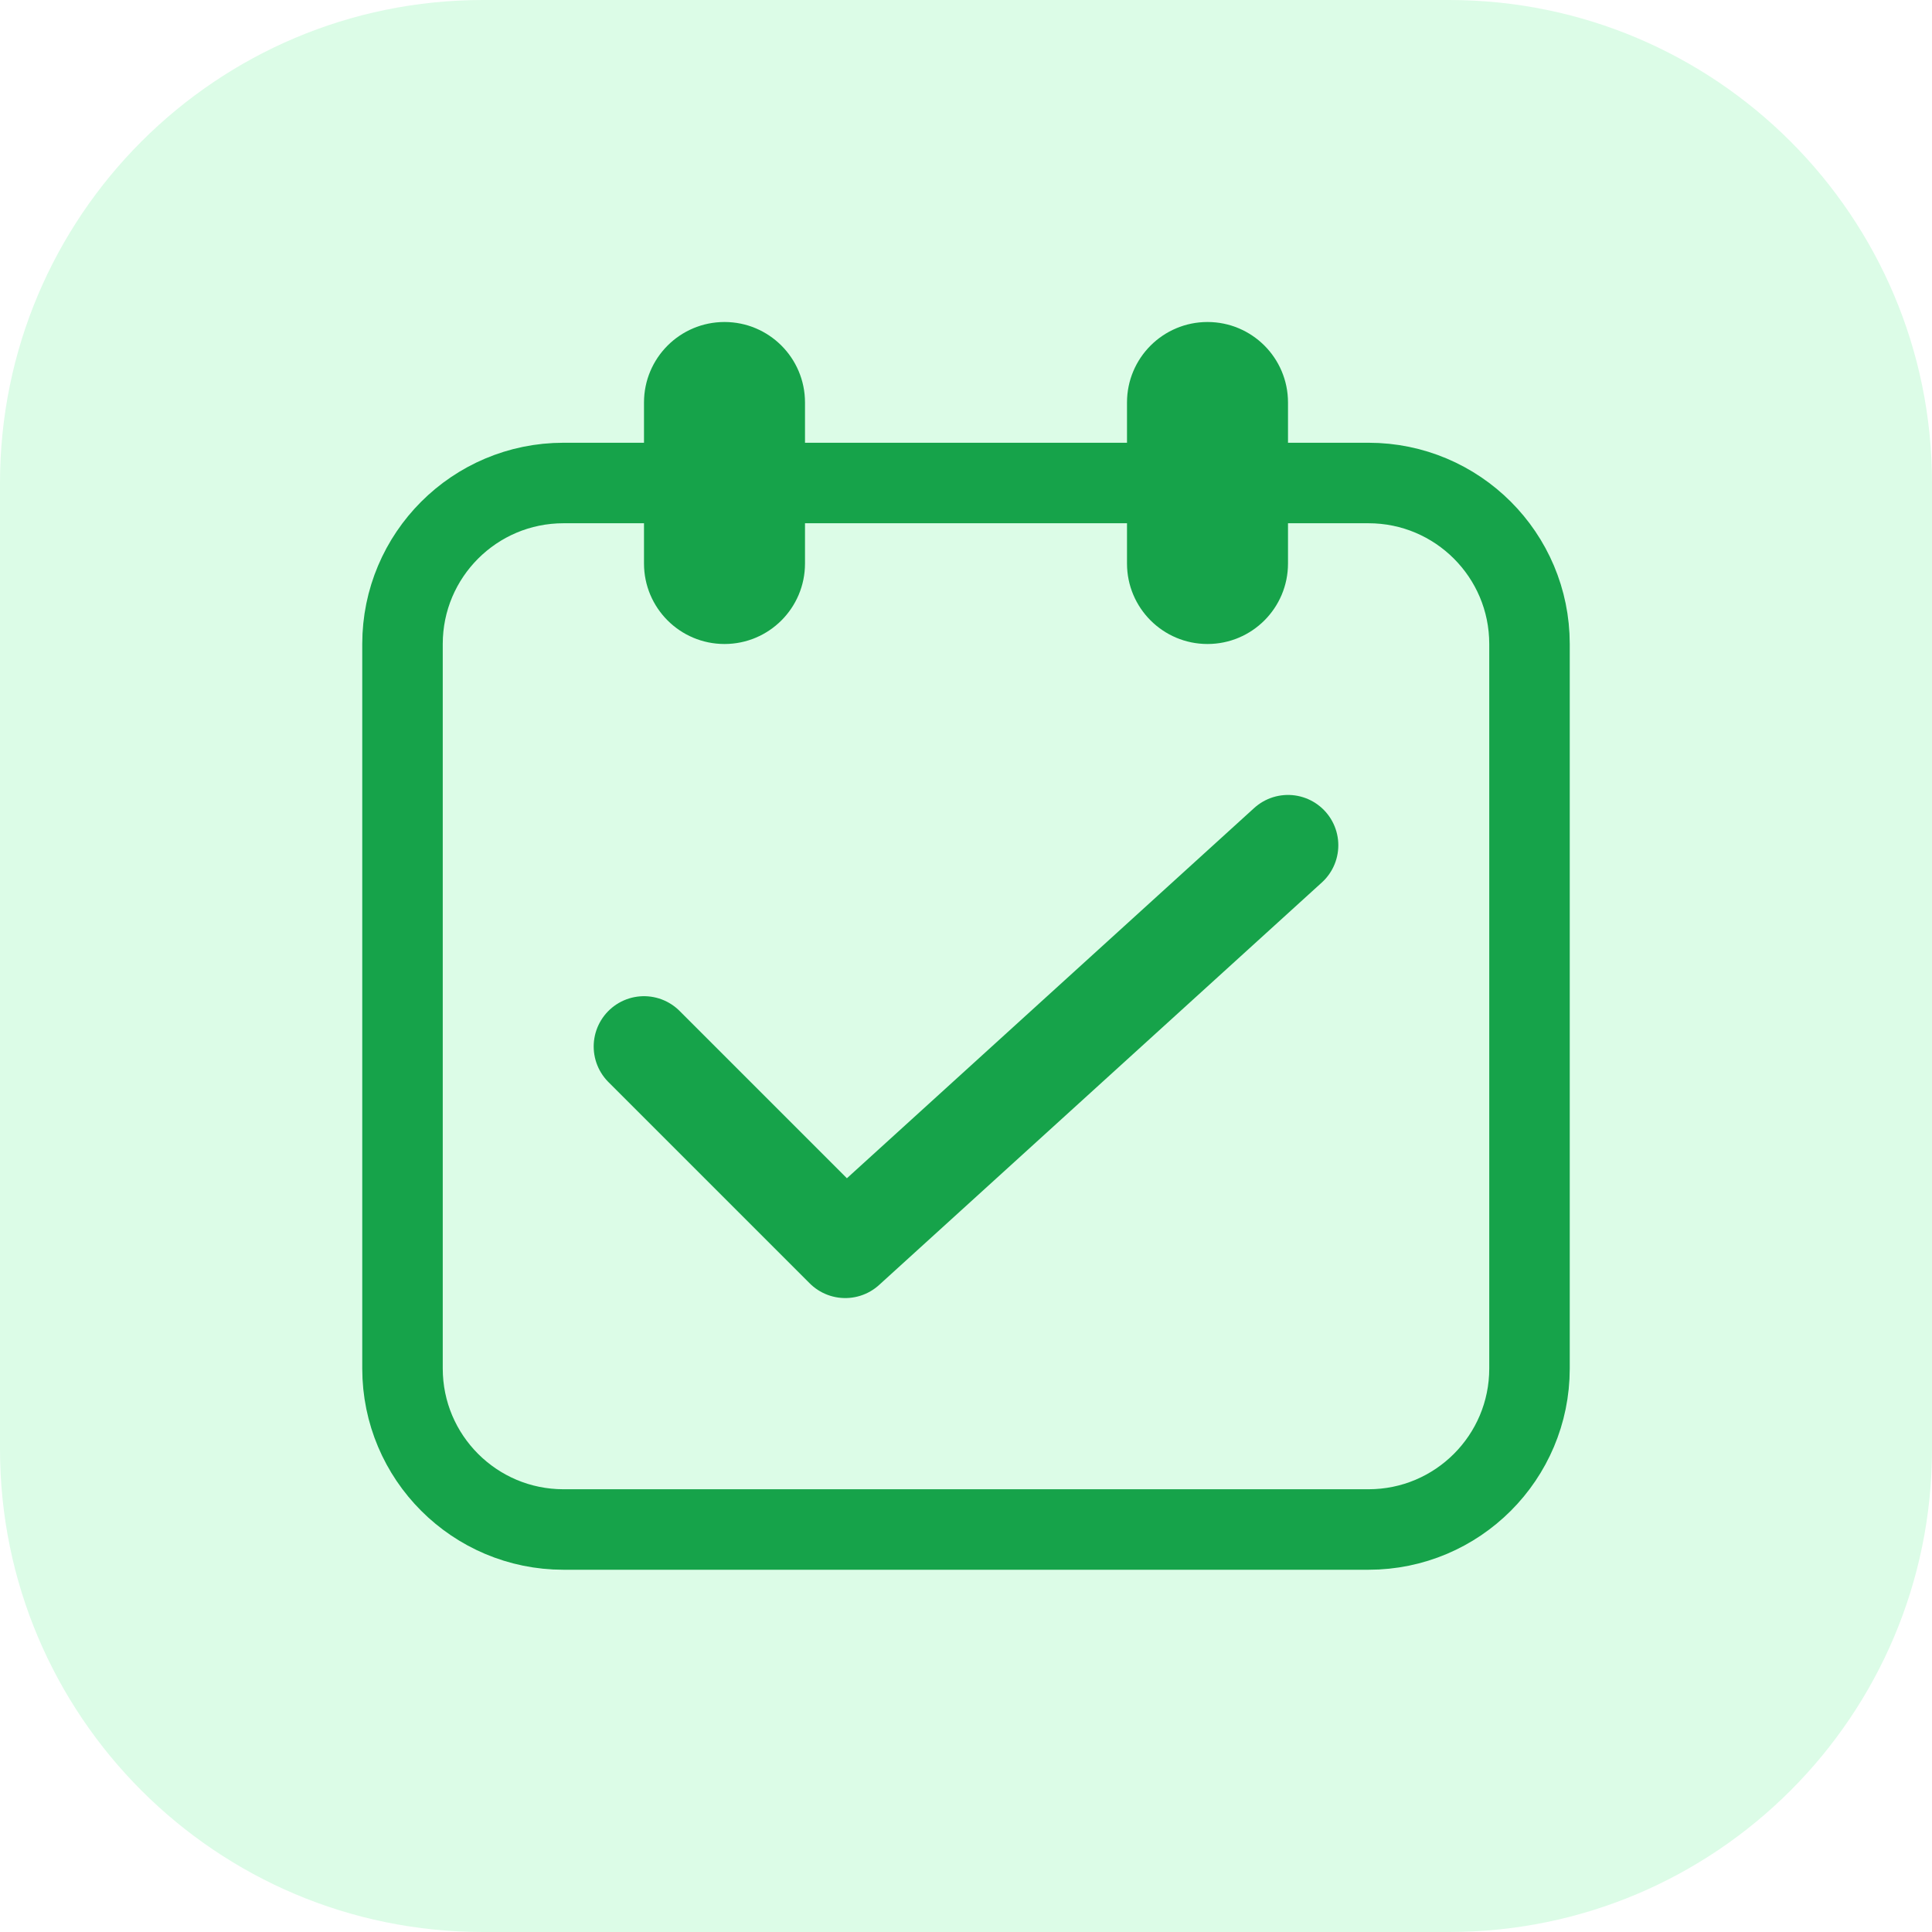
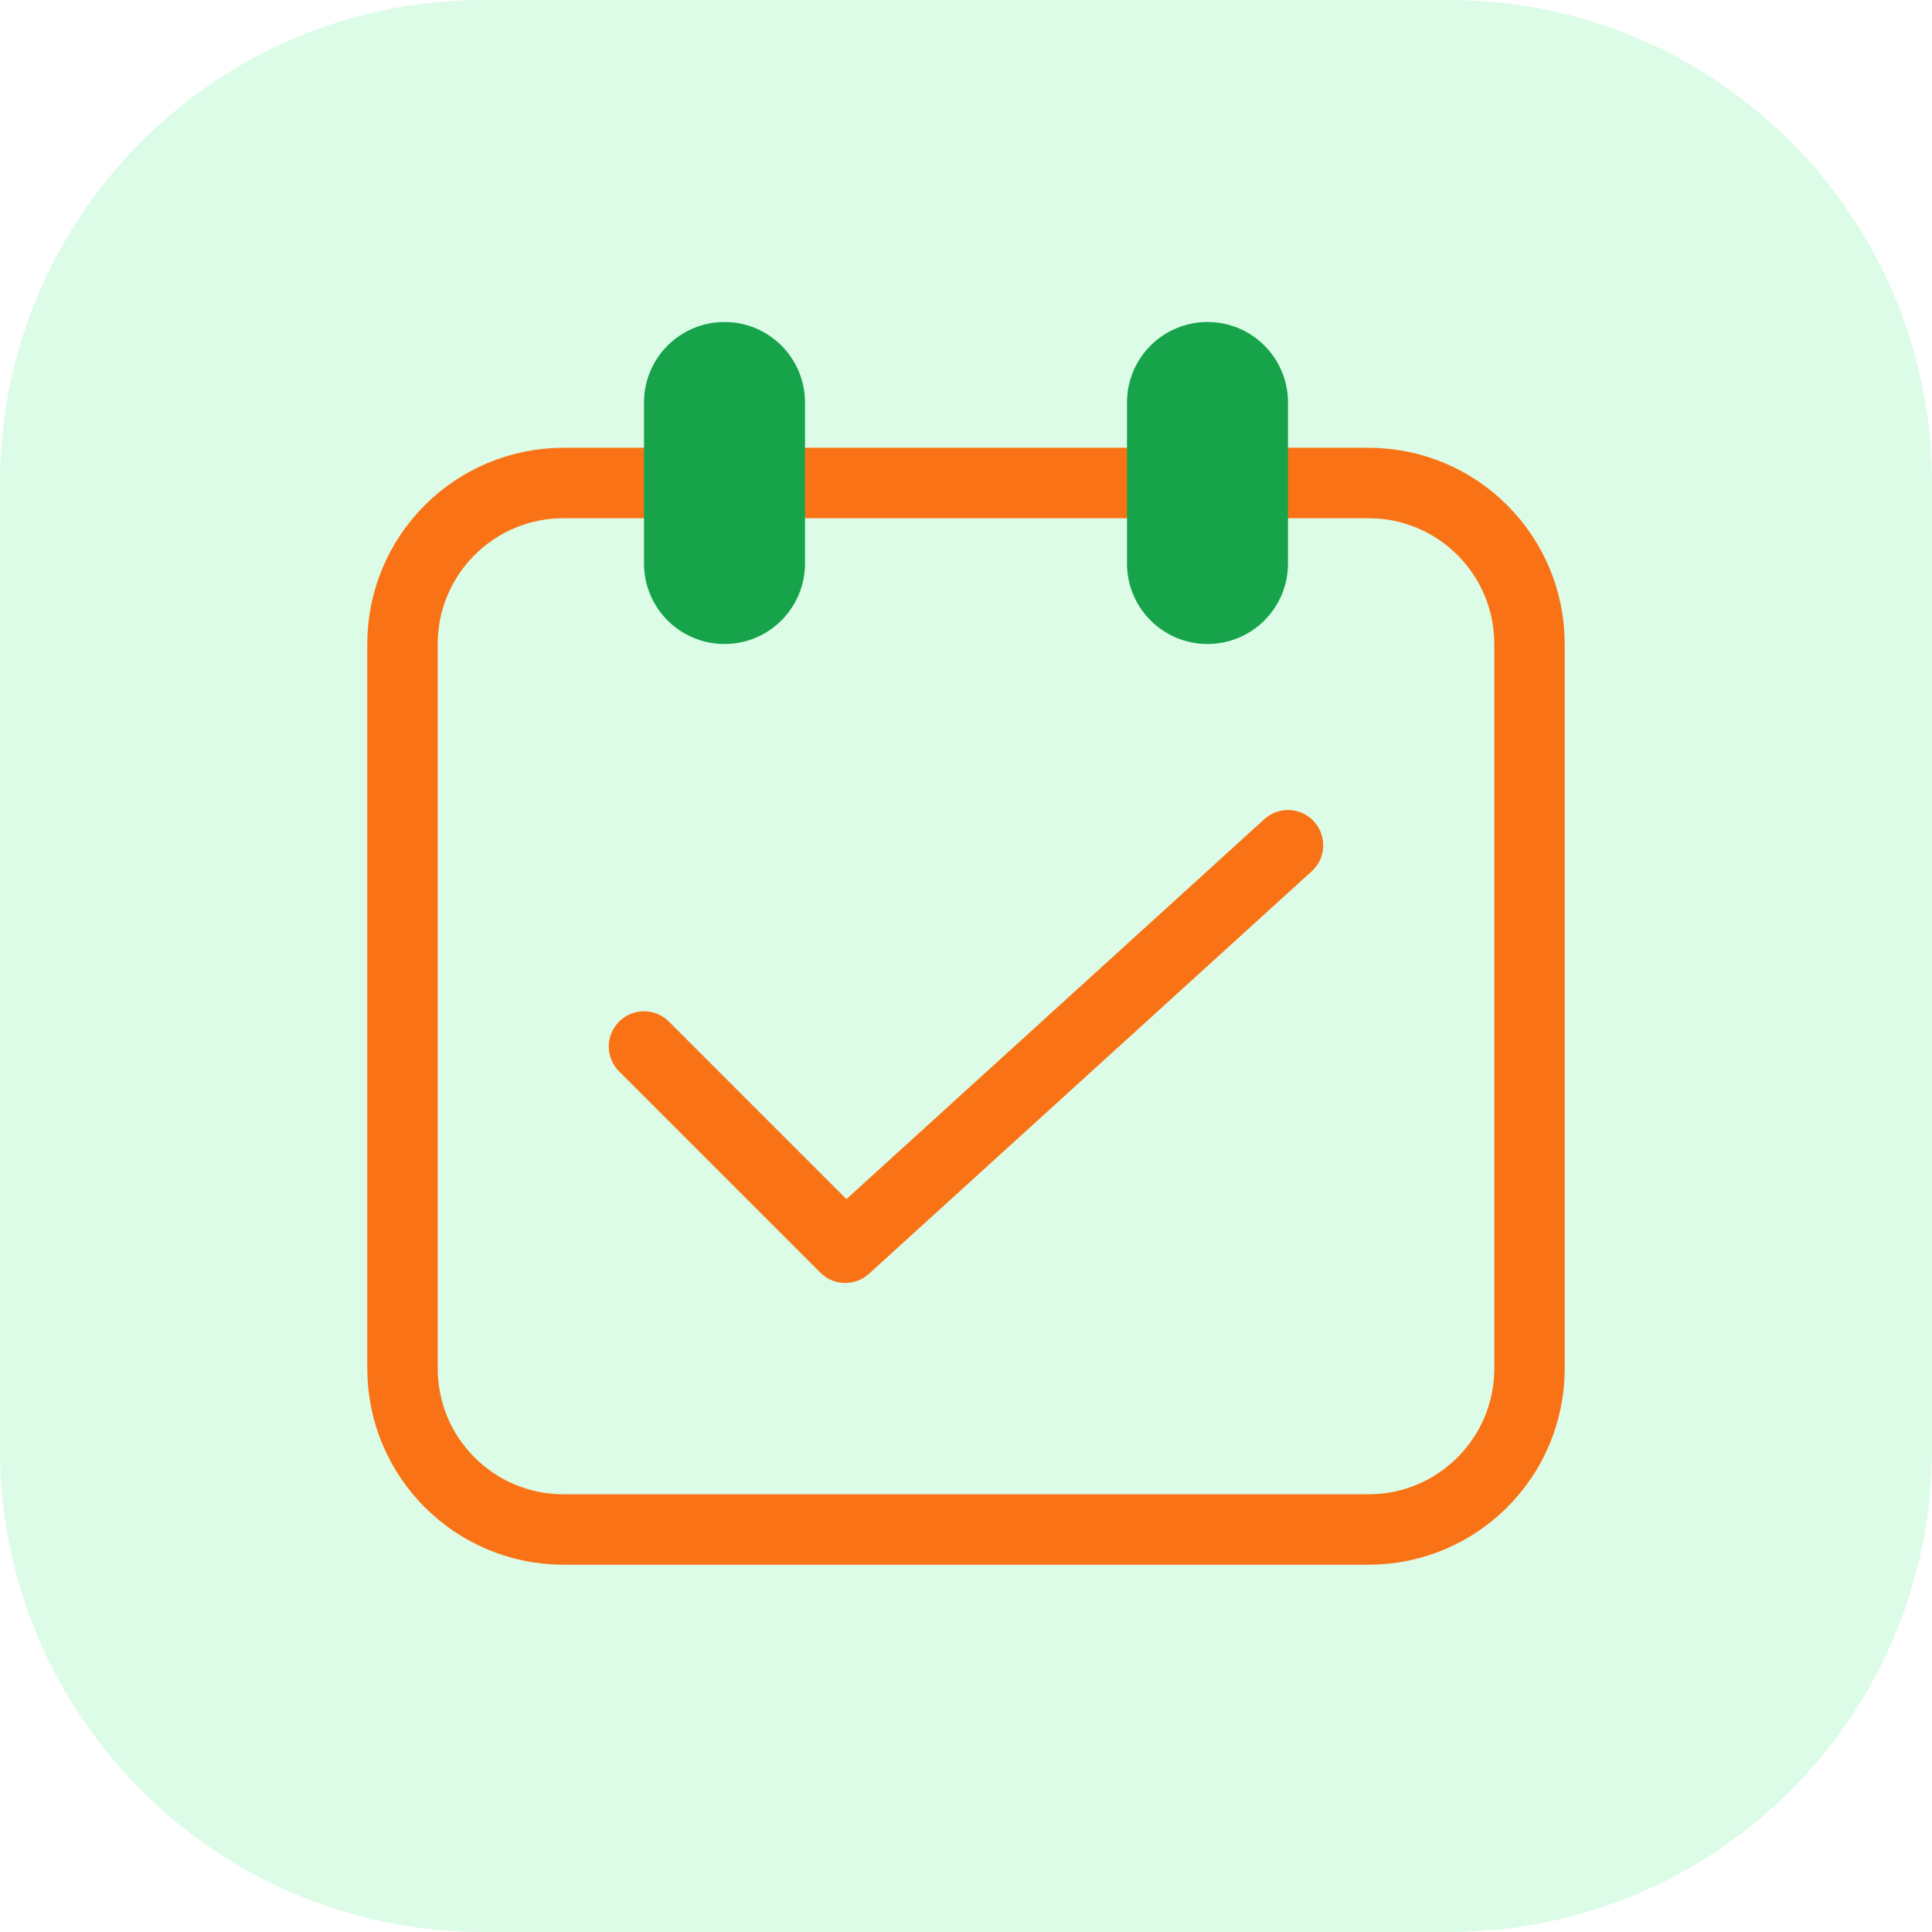
<svg xmlns="http://www.w3.org/2000/svg" width="48" height="48" viewBox="0 0 48 48">
  <rect width="48" height="48" rx="12" fill="#dcfce7" />
-   <rect x="10" y="12" width="28" height="26" rx="4" fill="none" stroke="#16a34a" stroke-width="2" />
+   <rect x="10" y="12" width="28" height="26" rx="4" fill="none" stroke="#F97316" stroke-width="1.75" />
  <rect x="16" y="8" width="4" height="8" rx="2" fill="#16a34a" />
  <rect x="28" y="8" width="4" height="8" rx="2" fill="#16a34a" />
-   <path d="M16 26l5 5 11-10" stroke="#16a34a" stroke-width="2.5" fill="none" stroke-linecap="round" stroke-linejoin="round" />
+   <path d="M16 26l5 5 11-10" stroke="#F97316" stroke-width="1.75" fill="none" stroke-linecap="round" stroke-linejoin="round" />
</svg>
